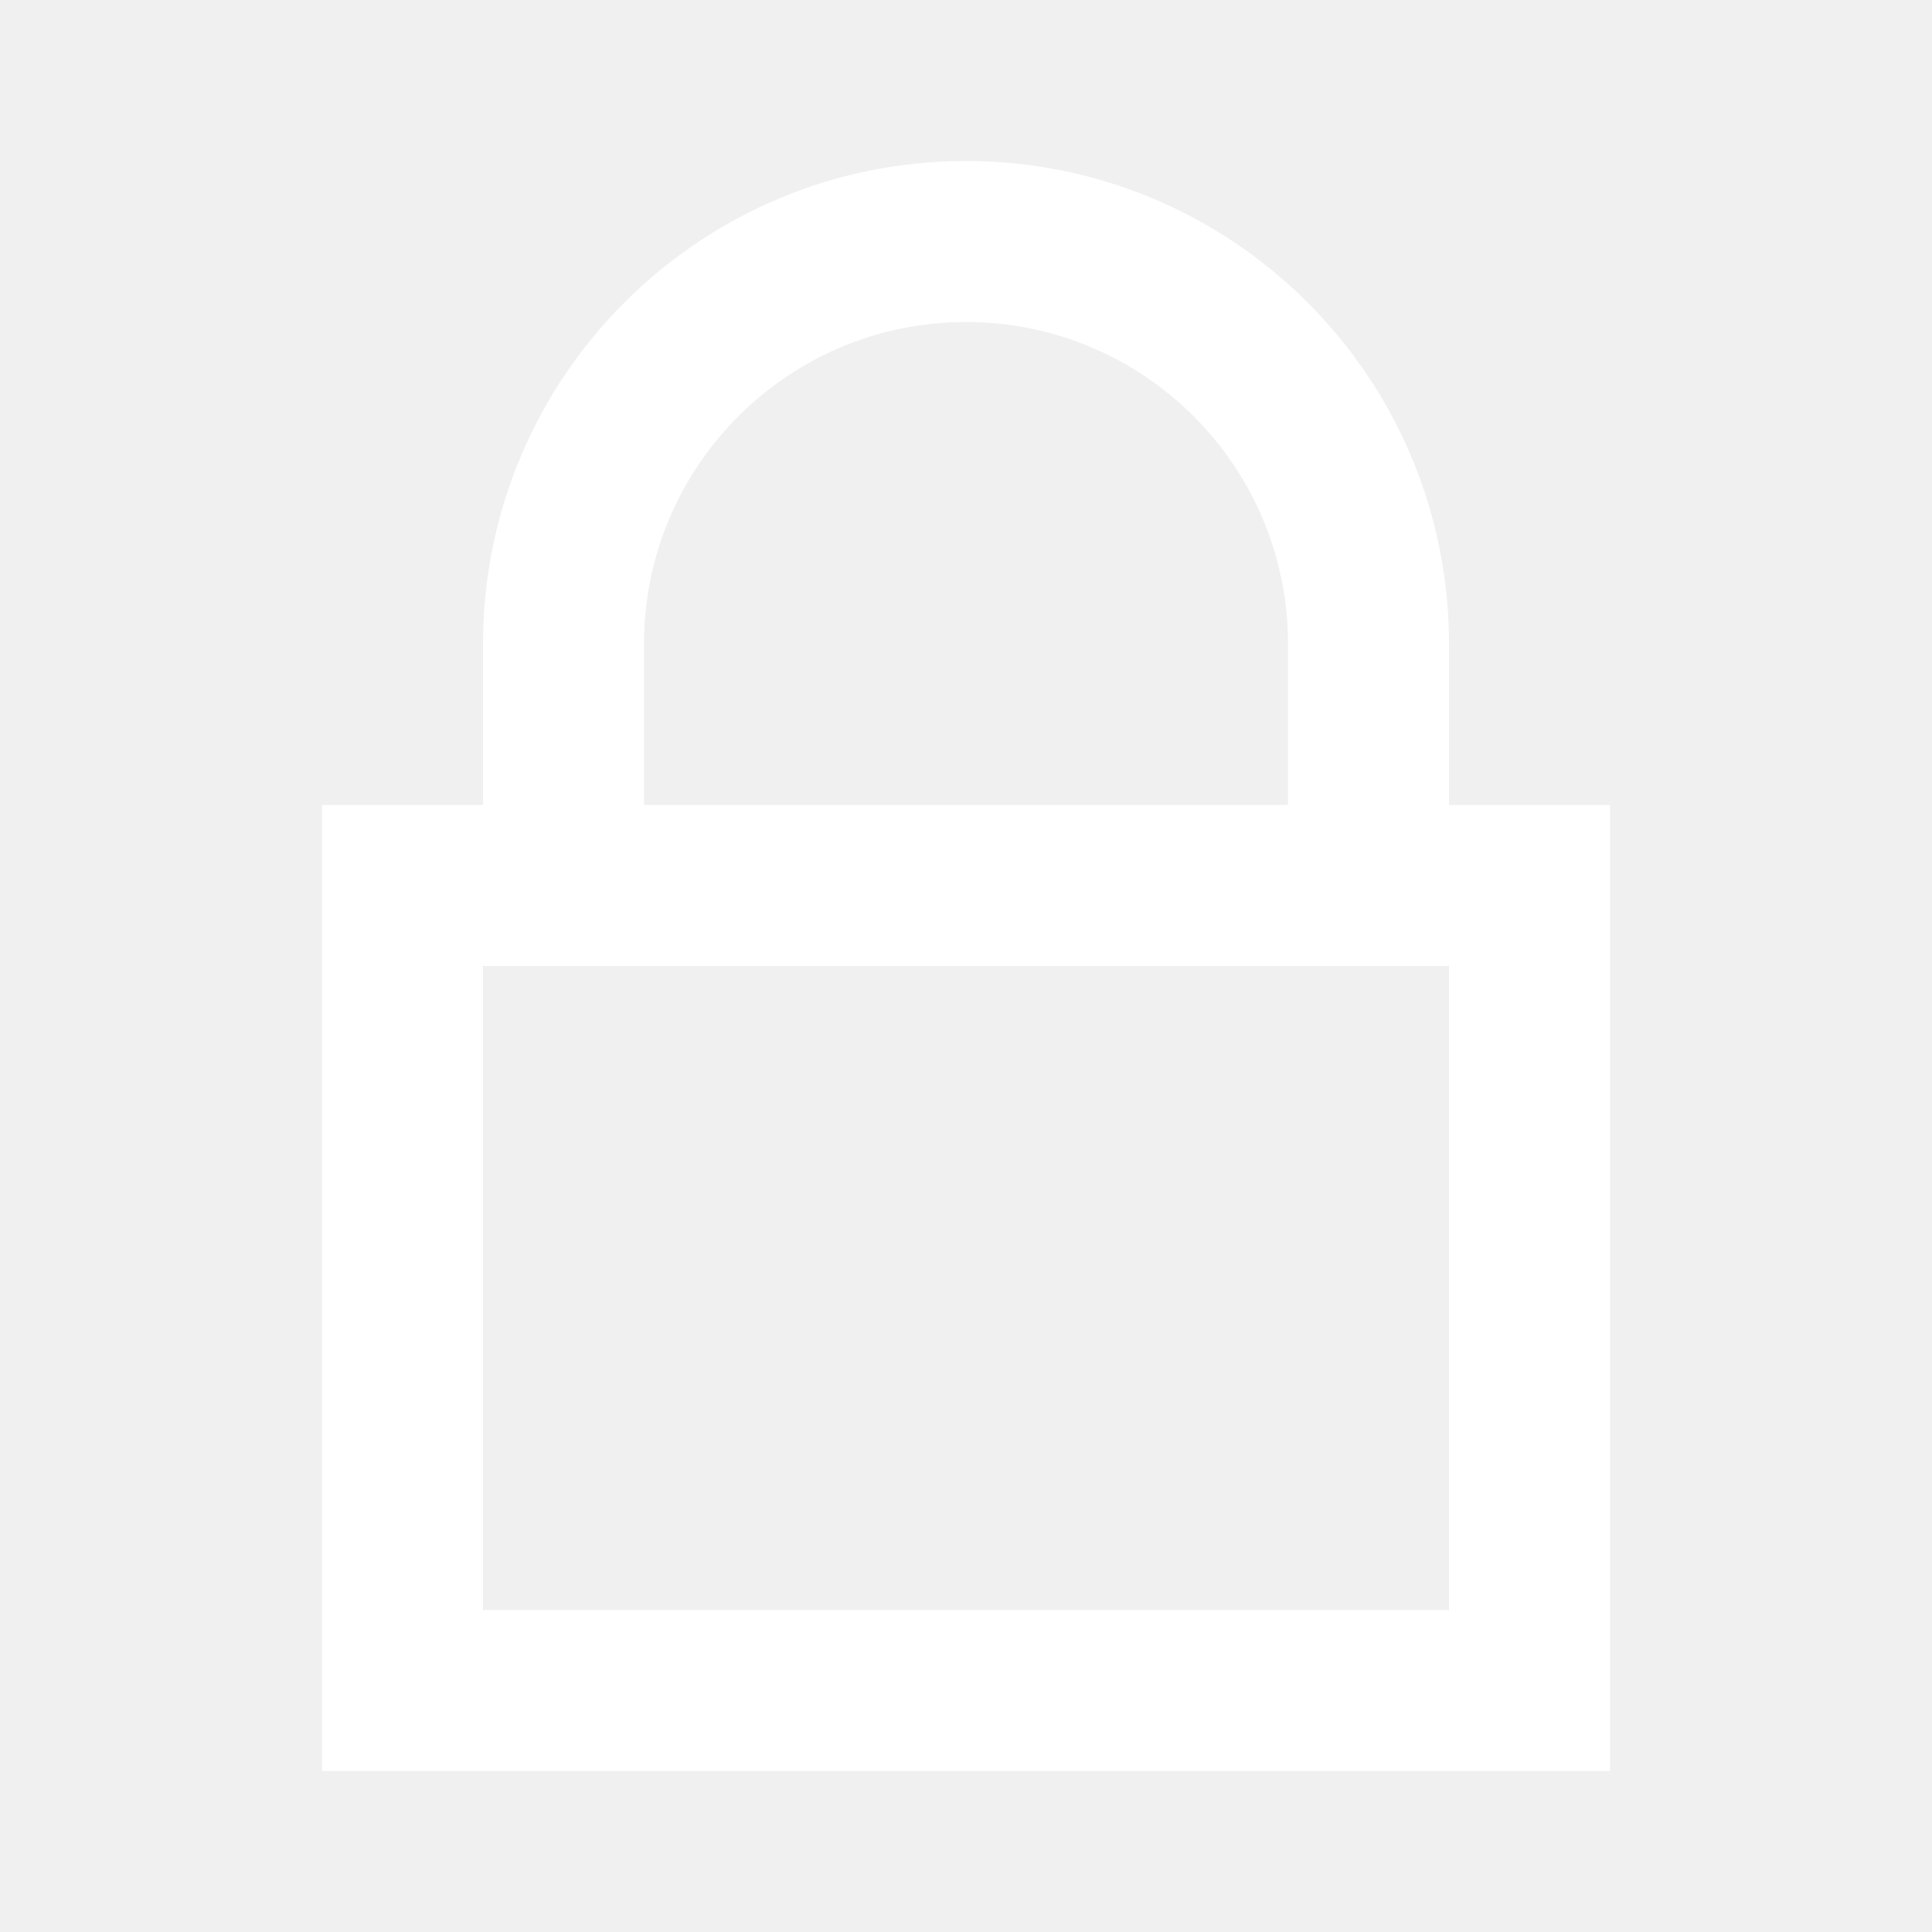
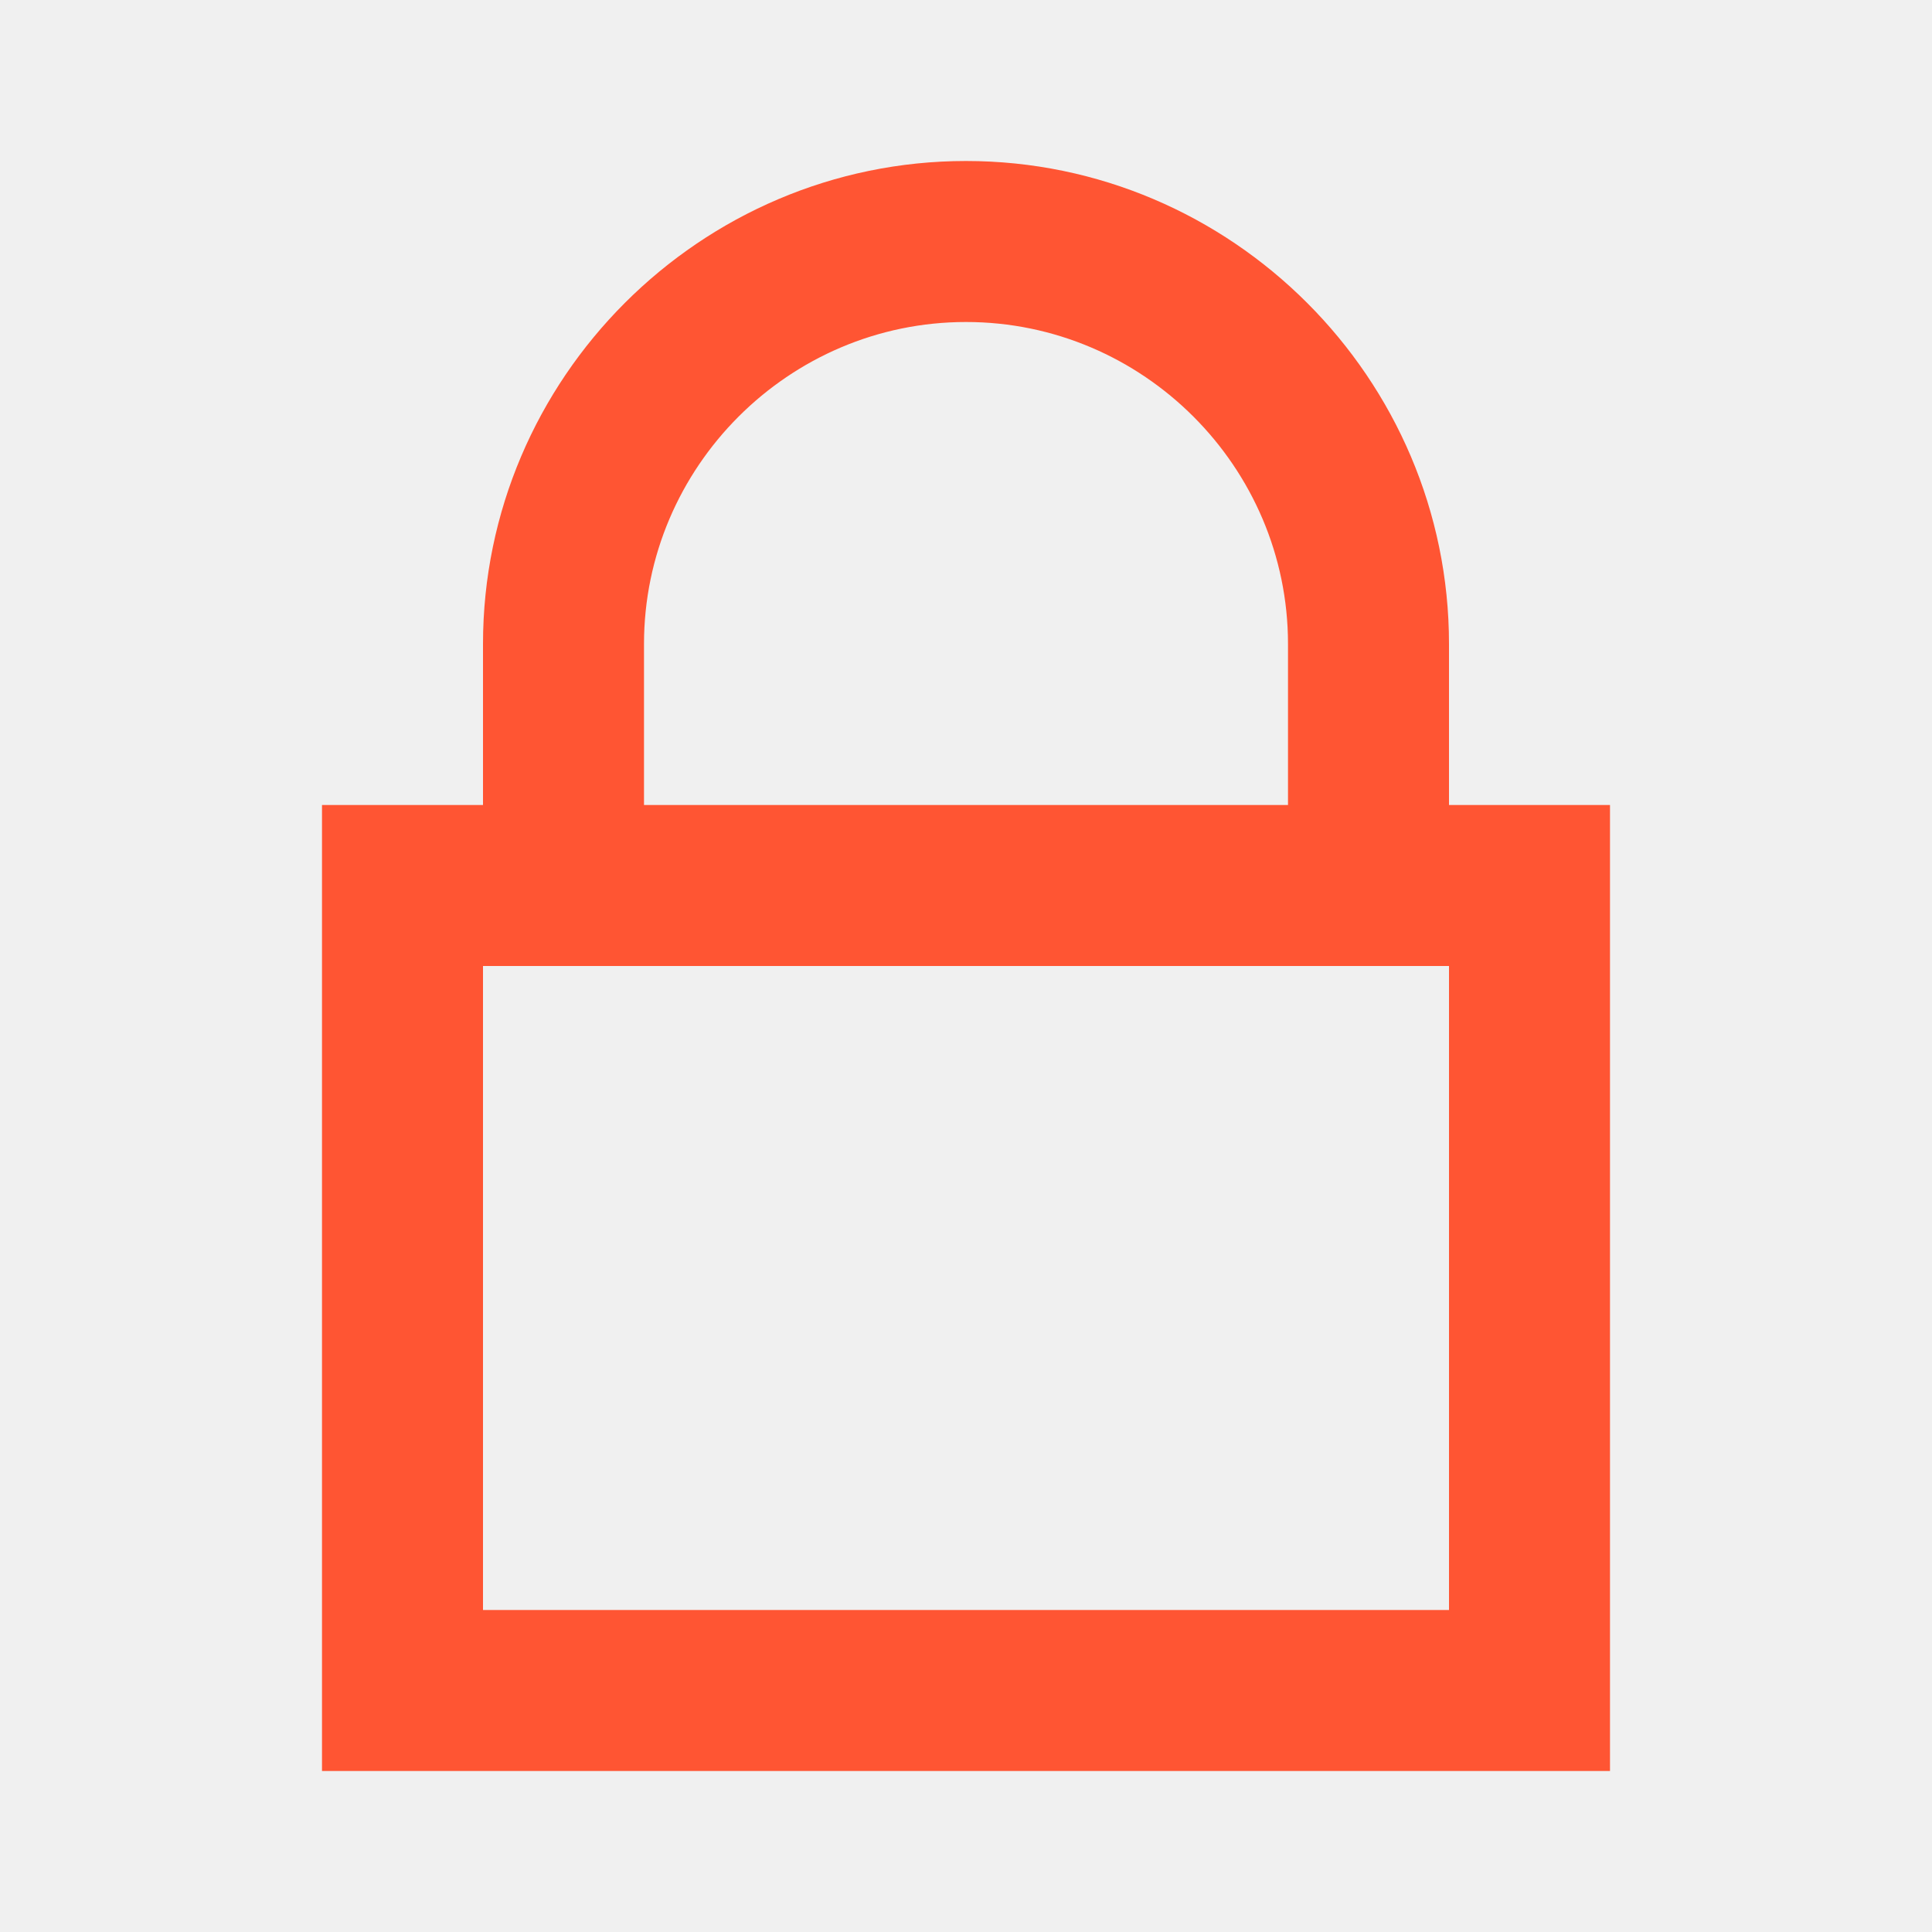
- <svg xmlns="http://www.w3.org/2000/svg" id="ic_locked" width="24" height="24" viewBox="0 0 24 24">
-   <defs>
-     <style type="text/css">
-             .cls-1{fill:#fff}.cls-2{fill:none}
-         </style>
-   </defs>
-   <path id="Path_18899" d="M18 10V8A6 6 0 0 0 6 8v2H4v12h16V10zM8 8a4 4 0 0 1 8 0v2H8zm10 12H6v-8h12z" class="cls-1" data-name="Path 18899" />
-   <path id="Rectangle_4417" d="M0 0h24v24H0z" class="cls-2" data-name="Rectangle 4417" />
+ <svg xmlns="http://www.w3.org/2000/svg" version="1.1" id="ic_locked" x="0px" y="0px" viewBox="0 0 24 24" style="enable-background:new 0 0 24 24;" xml:space="preserve">
+   <style type="text/css">
+ 	.st0{fill:#FF5533;}
+ 	.st1{fill:none;}
+ </style>
+   <path id="Path_18899" class="st0" d="M18,10V8c0-3.3-2.7-6-6-6S6,4.7,6,8v2H4v12h16V10H18z M8,8c0-2.2,1.8-4,4-4s4,1.8,4,4v2H8V8z   M18,20H6v-8h12V20z" />
+   <path id="Rectangle_4417" class="st1" d="M0,0h24v24H0V0z" />
</svg>
